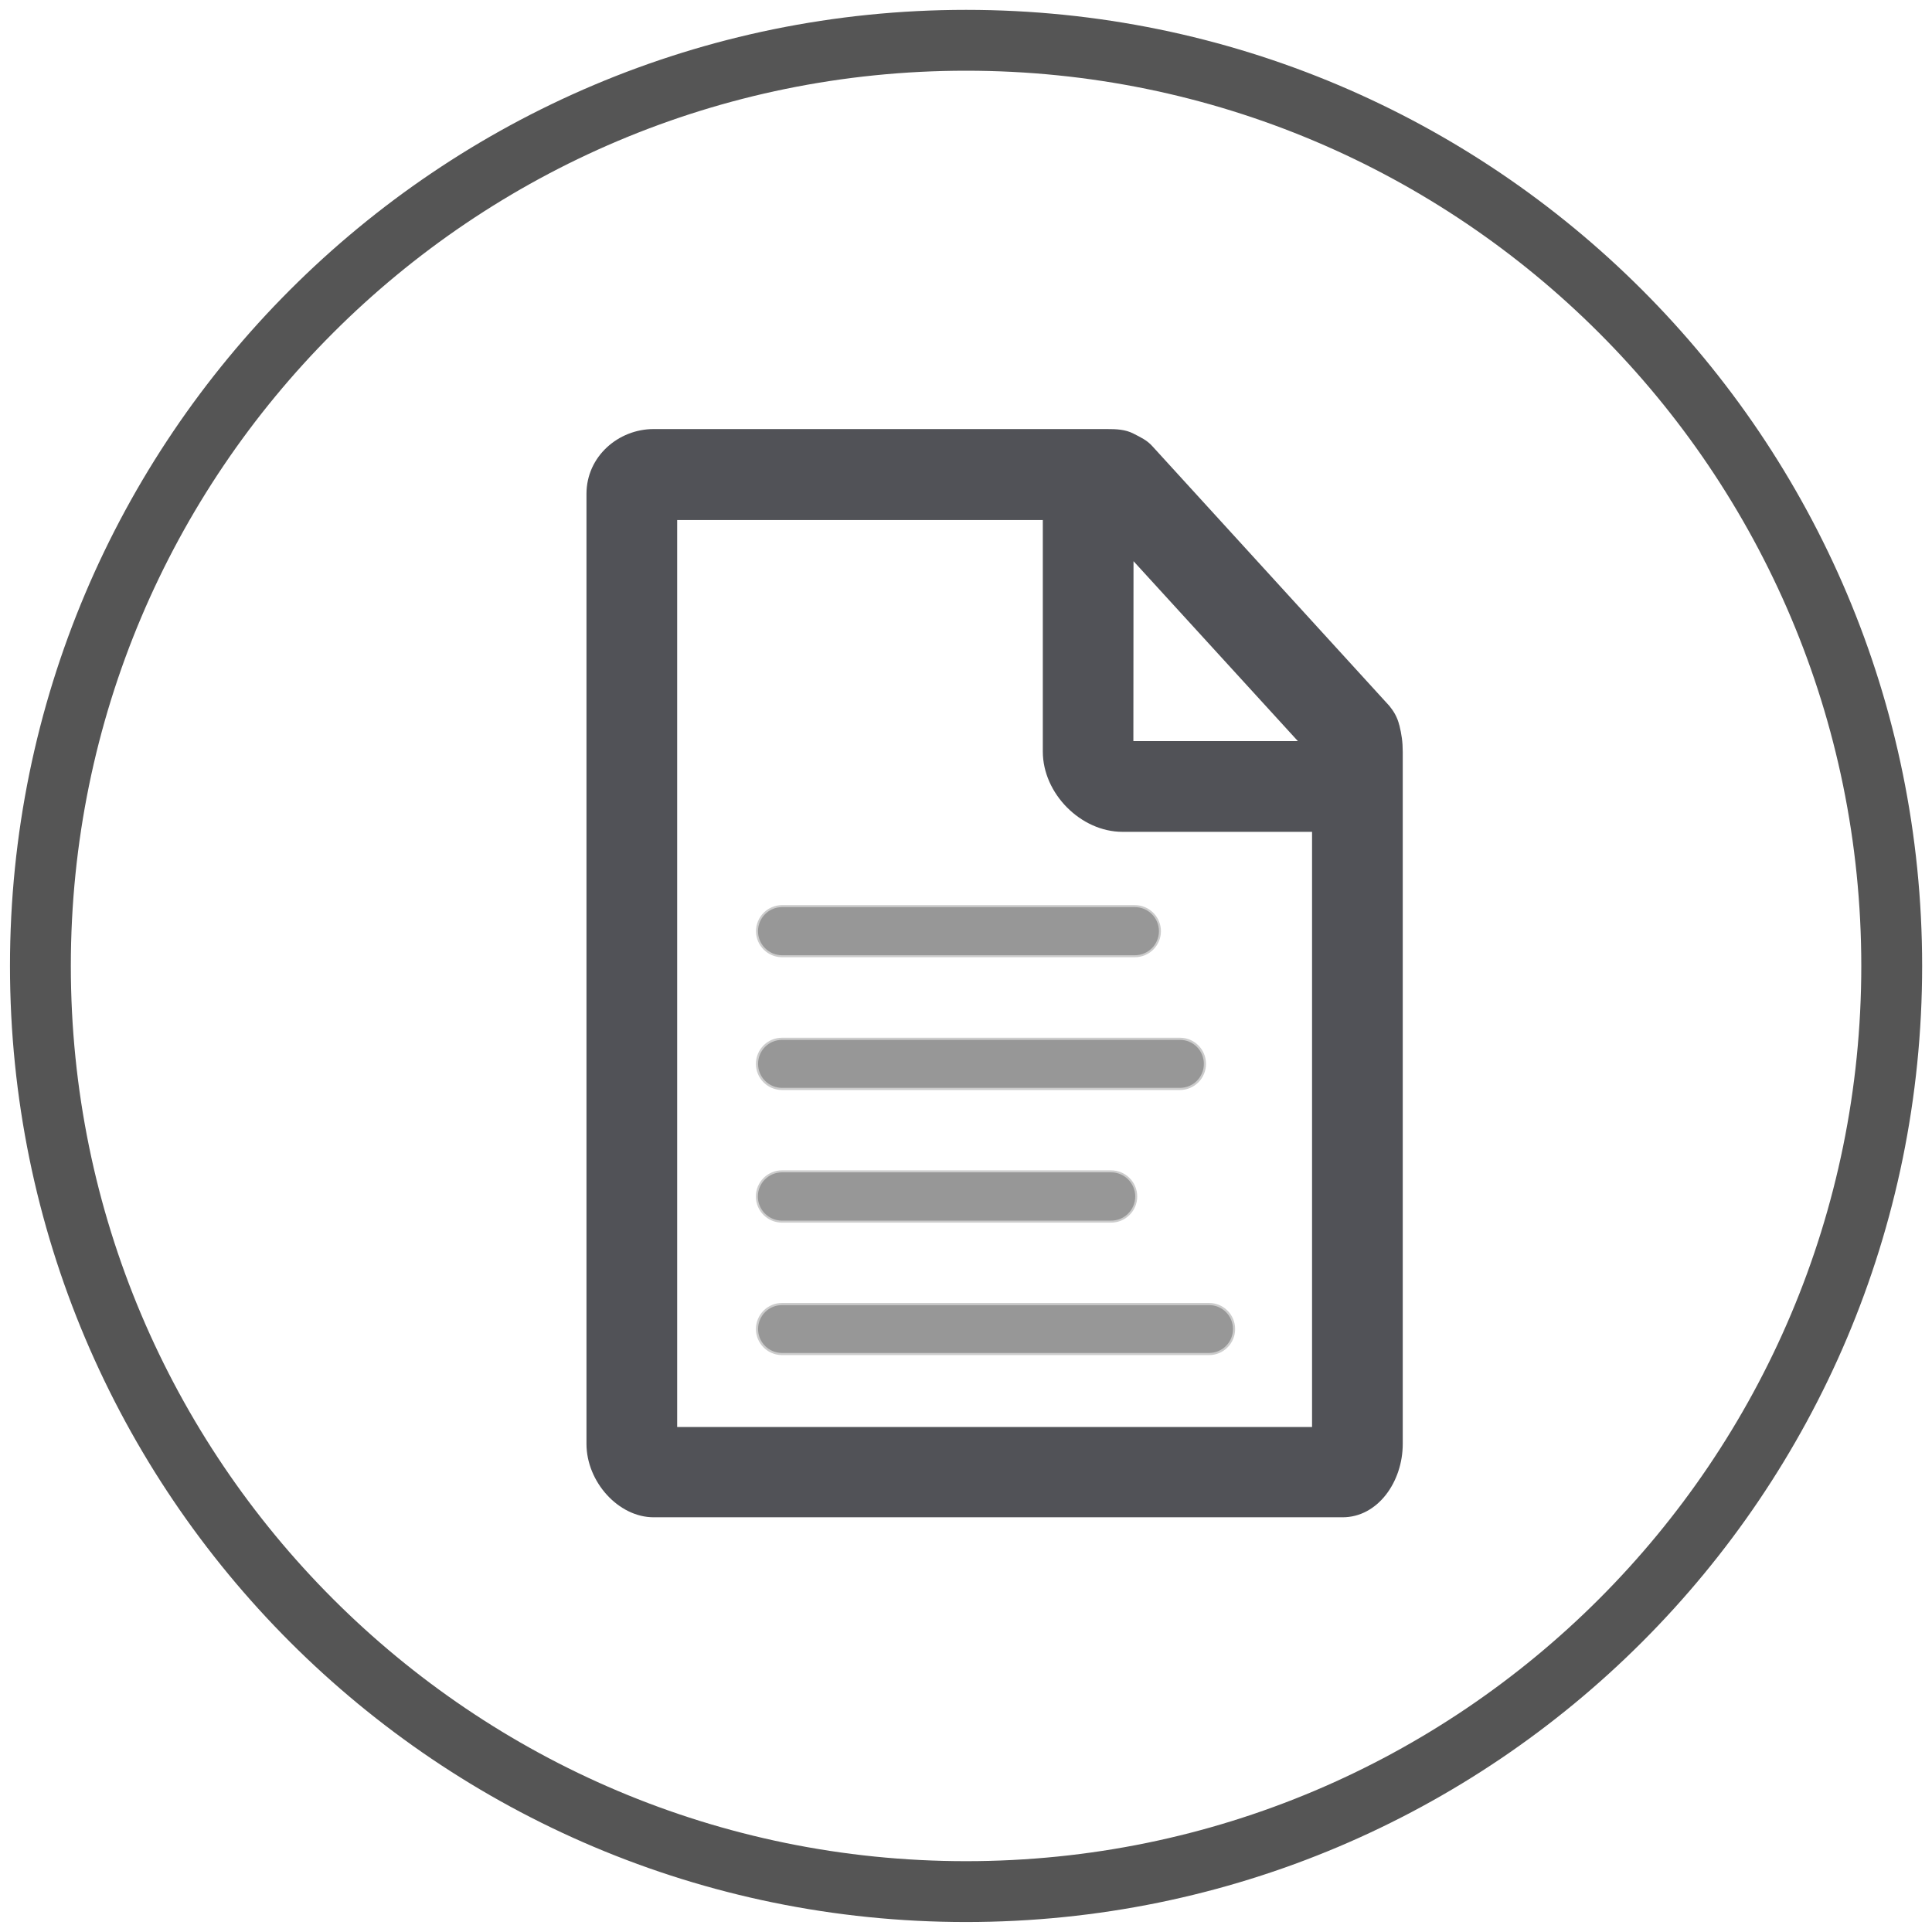
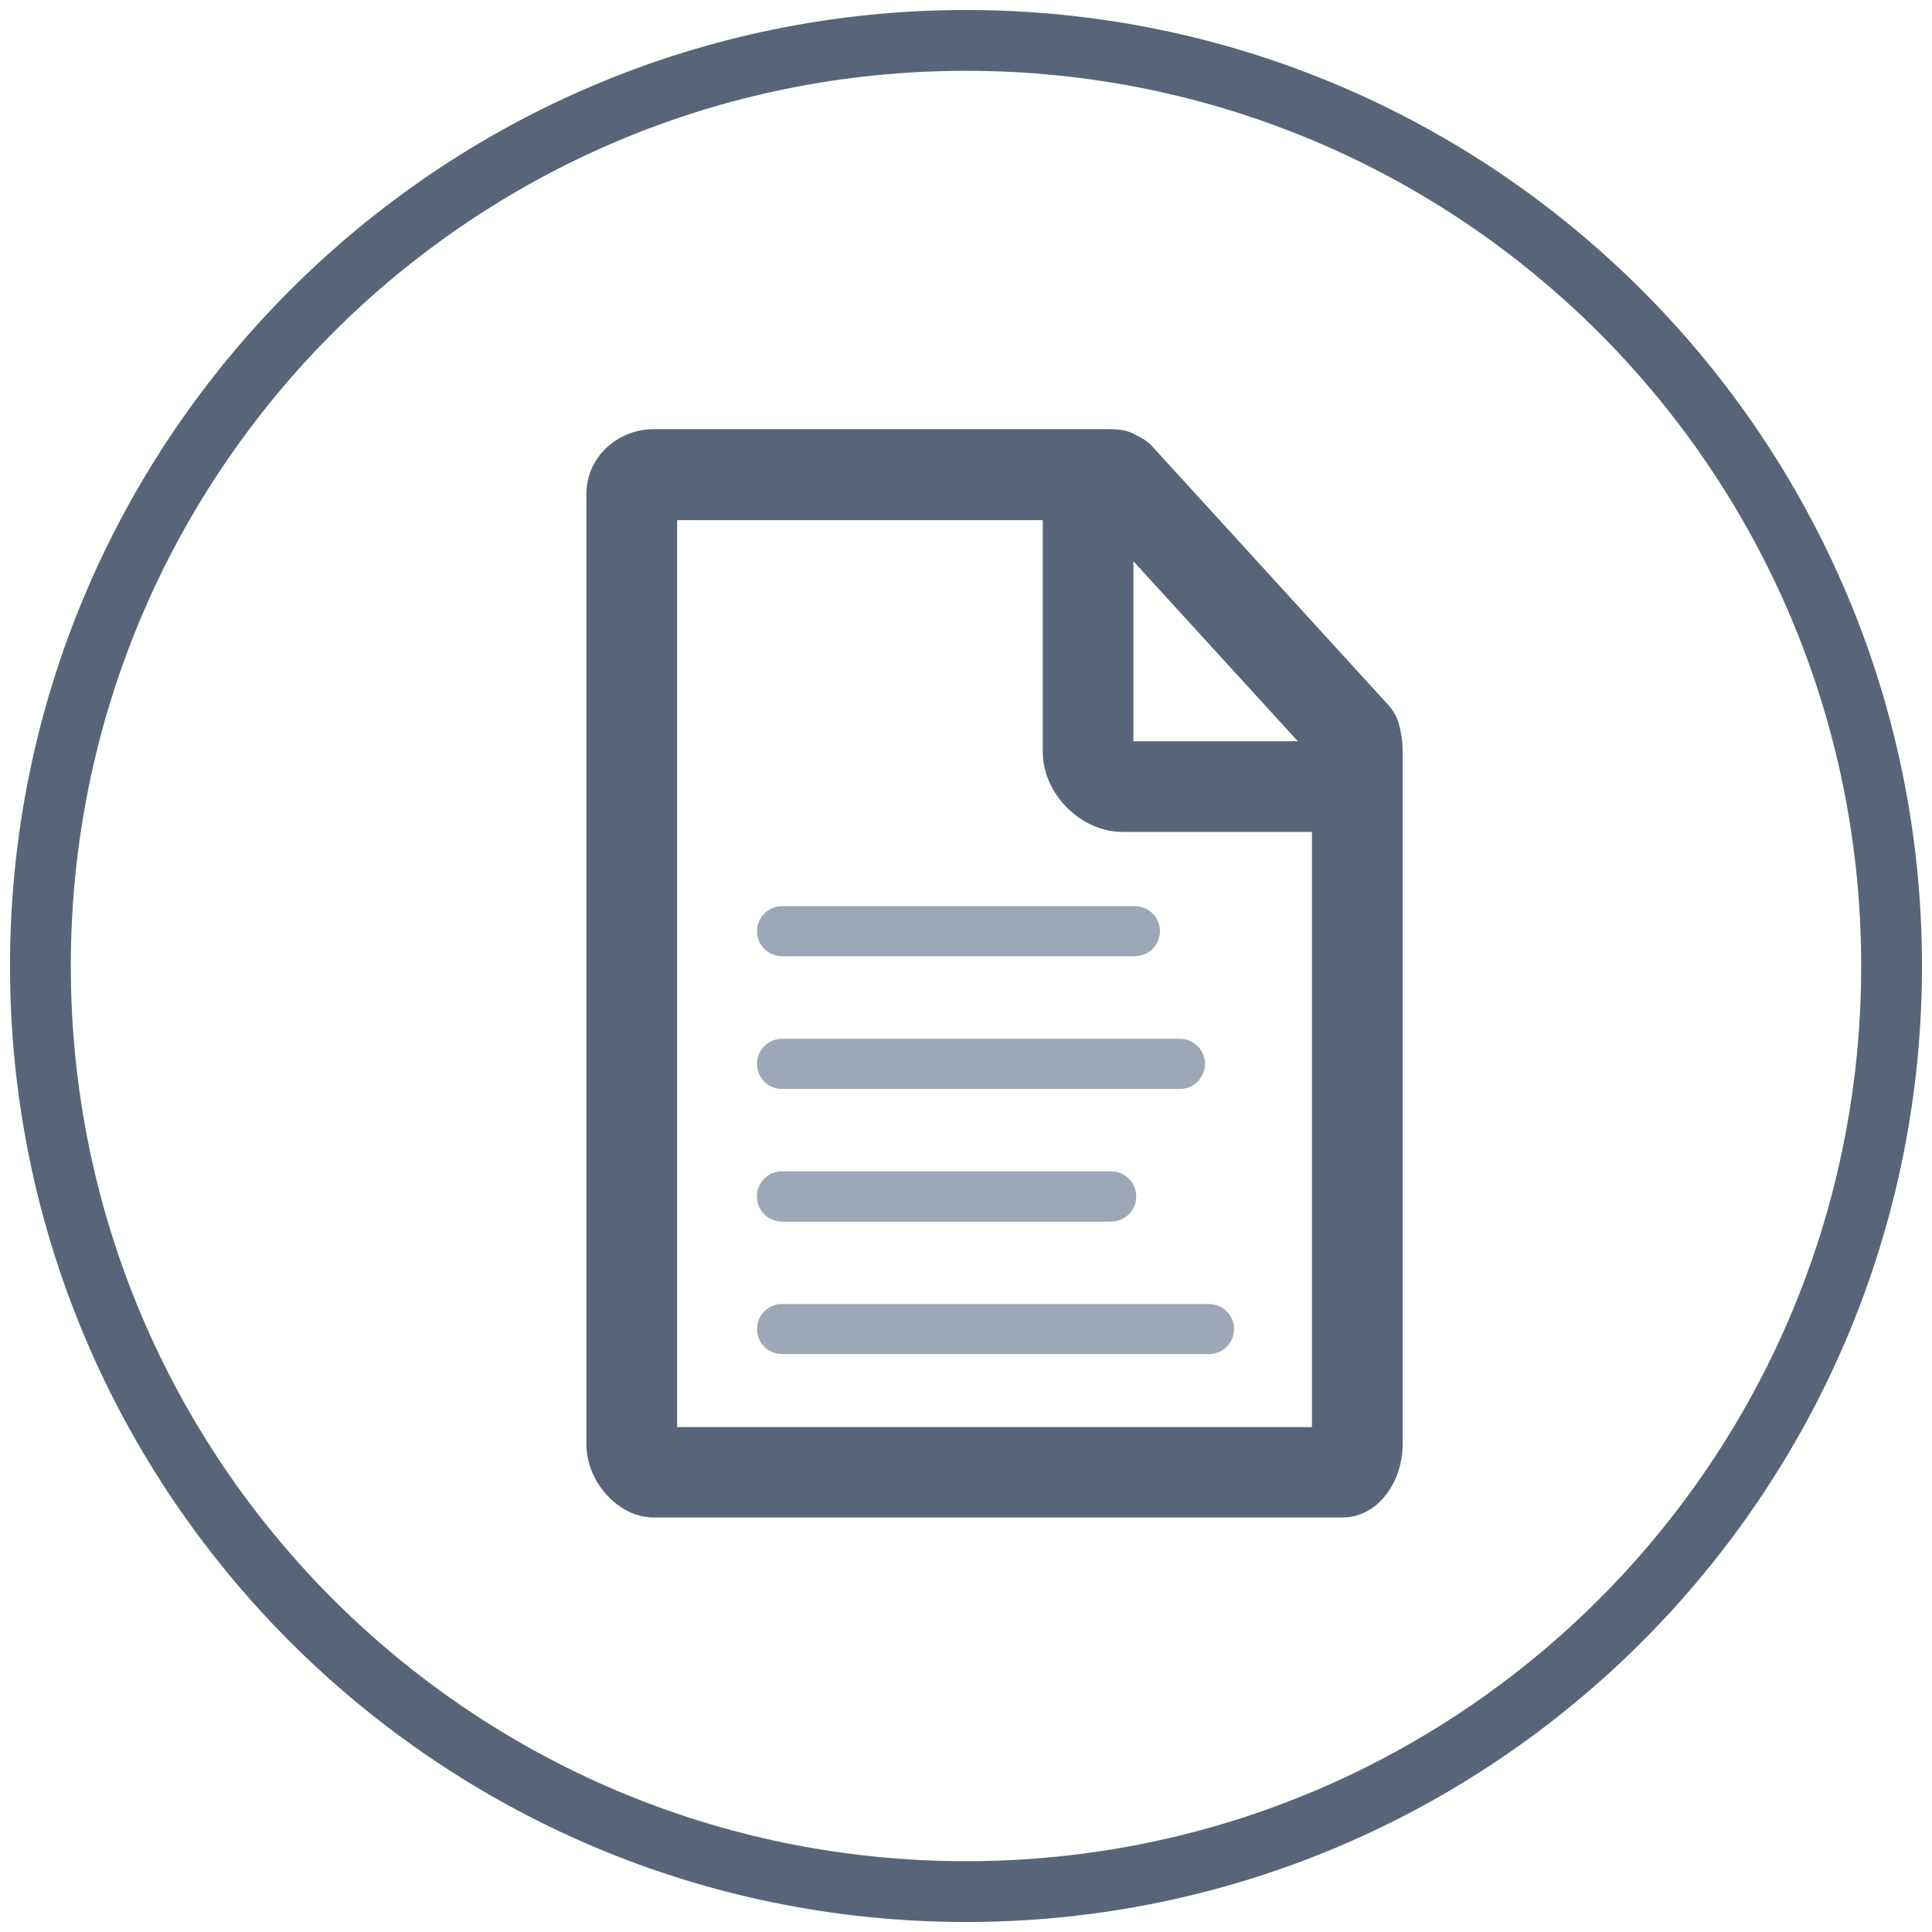
<svg xmlns="http://www.w3.org/2000/svg" width="60" height="60" viewBox="0 0 15.875 15.875" version="1.1" id="svg8">
-   <defs id="defs2">
- 	
- </defs>
+   <defs id="defs2" />
  <g id="layer1" transform="translate(0,-281.125)">
-     <circle style="opacity:1;fill:none;fill-opacity:1;stroke:#555555;stroke-width:0.5;stroke-miterlimit:4;stroke-dasharray:none;stroke-opacity:1" id="path815" cx="7.938" cy="289.062" r="7.606" />
-     <g id="g846-3" transform="matrix(0.08275965,0,0,0.08275965,-18.06599,265.8952)" style="fill:#555555;fill-opacity:1">
-       <g transform="matrix(0.2645833,0,0,0.2645833,-89.99435,207.9582)" id="g821-6" style="fill:#555555;fill-opacity:1">
-         <path d="m 73.3,391 c 0,0 0,0 0,0 1.8,3 2.8,6.4 2.8,10.2 L 64,464 120.2,441.9 c 2.7,-1.1 5.6,-1.7 8.7,-1.7 2.8,0 5.5,0.5 8,1.4 0,0 0.1,0 0.2,0 0.4,0.2 0.8,0.3 1.2,0.5 17.8,7.3 37.4,11.4 57.9,11.4 46.3,0 87.6,-20.5 114.8,-52.6 -14.1,3.6 -28.9,5.7 -44.1,5.7 -95.9,0 -173.7,-75 -173.7,-167.5 0,-11.8 1.3,-23.2 3.7,-34.3 -30,26.1 -48.9,63.8 -48.9,105.8 0,28.4 8.6,55.2 23.5,77.5 0.6,0.8 1.2,1.9 1.8,2.9 z" id="path817-7" style="fill:#555555;fill-opacity:1;stroke:#555555;stroke-opacity:1" />
-         <path d="m 290.3,48 c -83.7,0 -153.6,57.2 -170,133.2 -2.4,11.1 -3.7,22.5 -3.7,34.3 0,92.5 77.7,167.5 173.7,167.5 15.3,0 30,-2.1 44.1,-5.7 8.1,-2.1 16.1,-4.5 23.8,-7.6 0.5,-0.2 0.9,-0.4 1.4,-0.6 0.1,0 0.2,0 0.2,-0.1 2.9,-1.1 6.1,-1.7 9.3,-1.7 3.6,0 7,0.7 10.1,2 l 68.6,25.8 -17,-73.8 c 0,-4.4 1.2,-8.6 3.3,-12.2 0,0 0,0 0,0 0.6,-1.1 1.4,-2.1 2.1,-3.1 17.4,-26.1 27.5,-57.2 27.5,-90.5 C 464,123 386.3,48 290.3,48 Z" id="path819-5" style="fill:#555555;fill-opacity:1;stroke:#555555;stroke-opacity:1" />
-       </g>
-     </g>
    <flowRoot xml:space="preserve" id="flowRoot908" style="fill:black;fill-opacity:1;stroke:none;font-family:sans-serif;font-style:normal;font-weight:normal;font-size:40px;line-height:1.25;letter-spacing:0px;word-spacing:0px">
      <flowRegion id="flowRegion910">
        <rect id="rect912" width="165.714" height="44.286" x="-106.429" y="-42.857" />
      </flowRegion>
      <flowPara id="flowPara914" />
    </flowRoot>
-     <g id="g948" transform="matrix(0.02014619,0,0,0.02014619,-12.38751,283.9051)" style="fill:#555555;fill-opacity:1">
-       <path id="path942" d="M 374.64,127.327 C 345.365,88.512 303.062,64 256,64 c -47.062,0 -89.365,24.512 -118.64,63.327 6.354,15.64 15.833,30 28.13,42.297 24.176,24.176 56.319,37.49 90.51,37.49 34.191,0 66.334,-13.314 90.51,-37.49 12.297,-12.297 21.776,-26.658 28.13,-42.297 z" style="fill:#555555;fill-opacity:1" />
-       <path id="path944" d="m 126.836,142.824 c -1.725,2.827 -3.396,5.703 -4.992,8.644 -2.926,-1.84 -5.319,-3.74 -7.745,-5.773 -1.171,-0.981 -2.954,-3.949 -4.546,-7.35 5.41,-11.314 1.181,-25.037 -9.914,-31.261 -11.561,-6.484 -26.188,-2.372 -32.674,9.189 -6.485,11.56 -2.371,26.188 9.187,32.673 1.251,0.702 2.539,1.272 3.847,1.729 2.816,6.269 7.32,14.331 13.548,19.547 4.184,3.507 8.792,7.117 15.204,10.674 -7.195,20.259 -11.576,42.303 -12.545,65.427 -11.026,0.207 -18.619,2.1 -25.474,4.122 -4.16,1.227 -8.192,3.395 -11.823,5.852 -0.954,-0.115 -1.923,-0.182 -2.908,-0.182 -13.255,0 -24,10.745 -24,24 0,13.255 10.745,24 24,24 12.93,0 23.467,-10.227 23.976,-23.032 5.046,-1.482 9.888,-2.659 17.095,-2.774 3.167,33.015 13.304,63.483 28.613,89.224 -14.166,11.006 -22.882,23.016 -26.605,36.317 0,0 -0.75,0.438 -1.873,1.366 -0.982,0.794 -1.932,1.65 -2.804,2.619 -8.865,9.855 -8.062,25.031 1.793,33.895 9.854,8.865 25.028,8.062 33.893,-1.793 8.087,-8.988 8.095,-22.381 0.558,-31.395 3.074,-5.562 6.236,-9.014 13.67,-14.961 C 171.368,425.235 207.723,445.619 248,448 V 222.872 c -53.236,-2.918 -98.771,-34.734 -121.164,-80.048 z" style="fill:#555555;fill-opacity:1" />
-       <path id="path946" d="m 456,256.114 c -0.985,0 -1.954,0.066 -2.908,0.182 -3.631,-2.457 -7.663,-4.625 -11.823,-5.852 -6.854,-2.021 -14.447,-3.915 -25.474,-4.122 -0.969,-23.125 -5.35,-45.168 -12.545,-65.427 6.412,-3.557 11.021,-7.167 15.204,-10.674 6.228,-5.216 10.731,-13.278 13.548,-19.547 1.308,-0.458 2.596,-1.028 3.847,-1.729 11.558,-6.485 15.672,-21.114 9.187,-32.673 -6.485,-11.561 -21.113,-15.673 -32.674,-9.189 -11.095,6.225 -15.324,19.947 -9.914,31.261 -1.592,3.401 -3.375,6.369 -4.546,7.35 -2.426,2.033 -4.819,3.933 -7.745,5.773 -1.596,-2.941 -3.268,-5.817 -4.992,-8.644 -22.393,45.314 -67.928,77.13 -121.164,80.048 V 448 c 40.277,-2.381 76.632,-22.765 103.686,-54.42 7.434,5.947 10.596,9.399 13.67,14.961 -7.537,9.014 -7.529,22.406 0.558,31.395 8.864,9.855 24.038,10.658 33.893,1.793 9.854,-8.863 10.658,-24.039 1.793,-33.895 -0.872,-0.969 -1.821,-1.825 -2.804,-2.619 -1.123,-0.929 -1.873,-1.366 -1.873,-1.366 -3.724,-13.302 -12.439,-25.312 -26.605,-36.317 15.31,-25.74 25.446,-56.209 28.613,-89.224 7.207,0.115 12.049,1.292 17.095,2.774 0.509,12.806 11.046,23.032 23.976,23.032 13.255,0 24,-10.745 24,-24 0,-13.255 -10.748,-24 -24.003,-24 z" style="fill:#555555;fill-opacity:1" />
-     </g>
-     <g id="g1167" transform="matrix(1.173619,0,0,1.173619,-1.418813,-50.19709)">
-       <path style="fill:#515257;fill-opacity:1;stroke-width:0.02" d="m 11.006,287.386 c -0.014,-0.058 -0.04,-0.099 -0.069,-0.135 l -1.661,-1.82 c -0.038,-0.042 -0.081,-0.061 -0.131,-0.087 -0.058,-0.03 -0.121,-0.032 -0.187,-0.032 H 5.785 c -0.246,0 -0.47,0.191 -0.47,0.454 v 6.651 c 0,0.266 0.224,0.514 0.47,0.514 h 4.824 c 0.246,0 0.421,-0.248 0.421,-0.514 v -4.844 c 0,-0.071 -0.008,-0.123 -0.024,-0.189 z m -1.861,-1.149 1.151,1.26 H 9.144 Z m -3.195,6.062 v -6.35 h 2.56 v 1.621 c 0,0.294 0.266,0.562 0.558,0.562 h 1.327 v 4.167 z" id="path1473" />
-       <rect ry="0.175" y="291.438" x="6.509" height="0.35" width="3.34" id="rect1518" style="opacity:1;fill:#979797;fill-opacity:1;stroke:#cccccc;stroke-width:0.015;stroke-miterlimit:4;stroke-dasharray:none;stroke-opacity:1" />
-       <rect ry="0.176" y="290.509" x="6.508" height="0.352" width="2.656" id="rect1518-9" style="opacity:1;fill:#979797;fill-opacity:1;stroke:#cccccc;stroke-width:0.014;stroke-miterlimit:4;stroke-dasharray:none;stroke-opacity:1" />
-       <rect ry="0.175" y="289.581" x="6.509" height="0.351" width="3.136" id="rect1518-3" style="opacity:1;fill:#979797;fill-opacity:1;stroke:#cccccc;stroke-width:0.015;stroke-miterlimit:4;stroke-dasharray:none;stroke-opacity:1" />
-       <rect ry="0.176" y="288.652" x="6.509" height="0.351" width="2.821" id="rect1518-9-6" style="opacity:1;fill:#979797;fill-opacity:1;stroke:#cccccc;stroke-width:0.014;stroke-miterlimit:4;stroke-dasharray:none;stroke-opacity:1" />
+     <g id="g843">
+       <path id="path815" transform="matrix(0.2645833,0,0,0.2645833,0,281.125)" d="M 30 0.311 C 13.613 0.311 0.311 13.613 0.311 30 C 0.311 46.387 13.613 59.689 30 59.689 C 46.387 59.689 59.689 46.387 59.689 30 C 59.689 13.613 46.387 0.311 30 0.311 z M 30 2.199 C 45.365 2.199 57.801 14.635 57.801 30 C 57.801 45.365 45.365 57.801 30 57.801 C 14.635 57.801 2.199 45.365 2.199 30 C 2.199 14.635 14.635 2.199 30 2.199 z M 20.297 13.328 C 19.205 13.328 18.211 14.173 18.211 15.344 L 18.211 44.848 C 18.211 46.027 19.205 47.127 20.297 47.127 L 41.695 47.127 C 42.787 47.127 43.561 46.027 43.561 44.848 L 43.561 23.361 C 43.561 23.045 43.526 22.816 43.455 22.525 C 43.393 22.27 43.278 22.086 43.146 21.928 L 35.779 13.857 C 35.612 13.672 35.419 13.583 35.199 13.469 C 34.944 13.337 34.662 13.328 34.371 13.328 L 20.297 13.328 z M 21.029 16.154 L 32.383 16.154 L 32.383 23.346 C 32.383 24.648 33.562 25.836 34.855 25.836 L 40.744 25.836 L 40.744 44.32 L 21.029 44.32 L 21.029 16.154 z M 35.199 17.43 L 40.305 23.02 L 35.199 23.02 L 35.199 17.43 z " style="color:#000000;font-style:normal;font-variant:normal;font-weight:normal;font-stretch:normal;font-size:medium;line-height:normal;font-family:sans-serif;font-variant-ligatures:normal;font-variant-position:normal;font-variant-caps:normal;font-variant-numeric:normal;font-variant-alternates:normal;font-feature-settings:normal;text-indent:0;text-align:start;text-decoration:none;text-decoration-line:none;text-decoration-style:solid;text-decoration-color:#000000;letter-spacing:normal;word-spacing:normal;text-transform:none;writing-mode:lr-tb;direction:ltr;text-orientation:mixed;dominant-baseline:auto;baseline-shift:baseline;text-anchor:start;white-space:normal;shape-padding:0;clip-rule:nonzero;display:inline;overflow:visible;visibility:visible;opacity:1;isolation:auto;mix-blend-mode:normal;color-interpolation:sRGB;color-interpolation-filters:linearRGB;solid-color:#000000;solid-opacity:1;vector-effect:none;fill:#586579;fill-opacity:1;fill-rule:nonzero;stroke:none;stroke-width:1.89;stroke-linecap:butt;stroke-linejoin:miter;stroke-miterlimit:4;stroke-dasharray:none;stroke-dashoffset:0;stroke-opacity:1;color-rendering:auto;image-rendering:auto;shape-rendering:auto;text-rendering:auto;enable-background:accumulate" />
+       <g transform="matrix(1.173619,0,0,1.173619,-1.418813,-50.19709)" id="g1167">
+         <rect style="opacity:1;fill:#9ea7b5;fill-opacity:1;stroke:none;stroke-width:0.015;stroke-miterlimit:4;stroke-dasharray:none;stroke-opacity:1" id="rect1518" width="3.34" height="0.35" x="6.509" y="291.438" ry="0.175" />
+         <rect style="opacity:1;fill:#9ea7b5;fill-opacity:1;stroke:none;stroke-width:0.014;stroke-miterlimit:4;stroke-dasharray:none;stroke-opacity:1" id="rect1518-9" width="2.656" height="0.352" x="6.508" y="290.509" ry="0.176" />
+         <rect style="opacity:1;fill:#9ea7b5;fill-opacity:1;stroke:none;stroke-width:0.015;stroke-miterlimit:4;stroke-dasharray:none;stroke-opacity:1" id="rect1518-3" width="3.136" height="0.351" x="6.509" y="289.581" ry="0.175" />
+         <rect style="opacity:1;fill:#9ea7b5;fill-opacity:1;stroke:none;stroke-width:0.014;stroke-miterlimit:4;stroke-dasharray:none;stroke-opacity:1" id="rect1518-9-6" width="2.821" height="0.351" x="6.509" y="288.652" ry="0.176" />
+       </g>
    </g>
  </g>
</svg>
